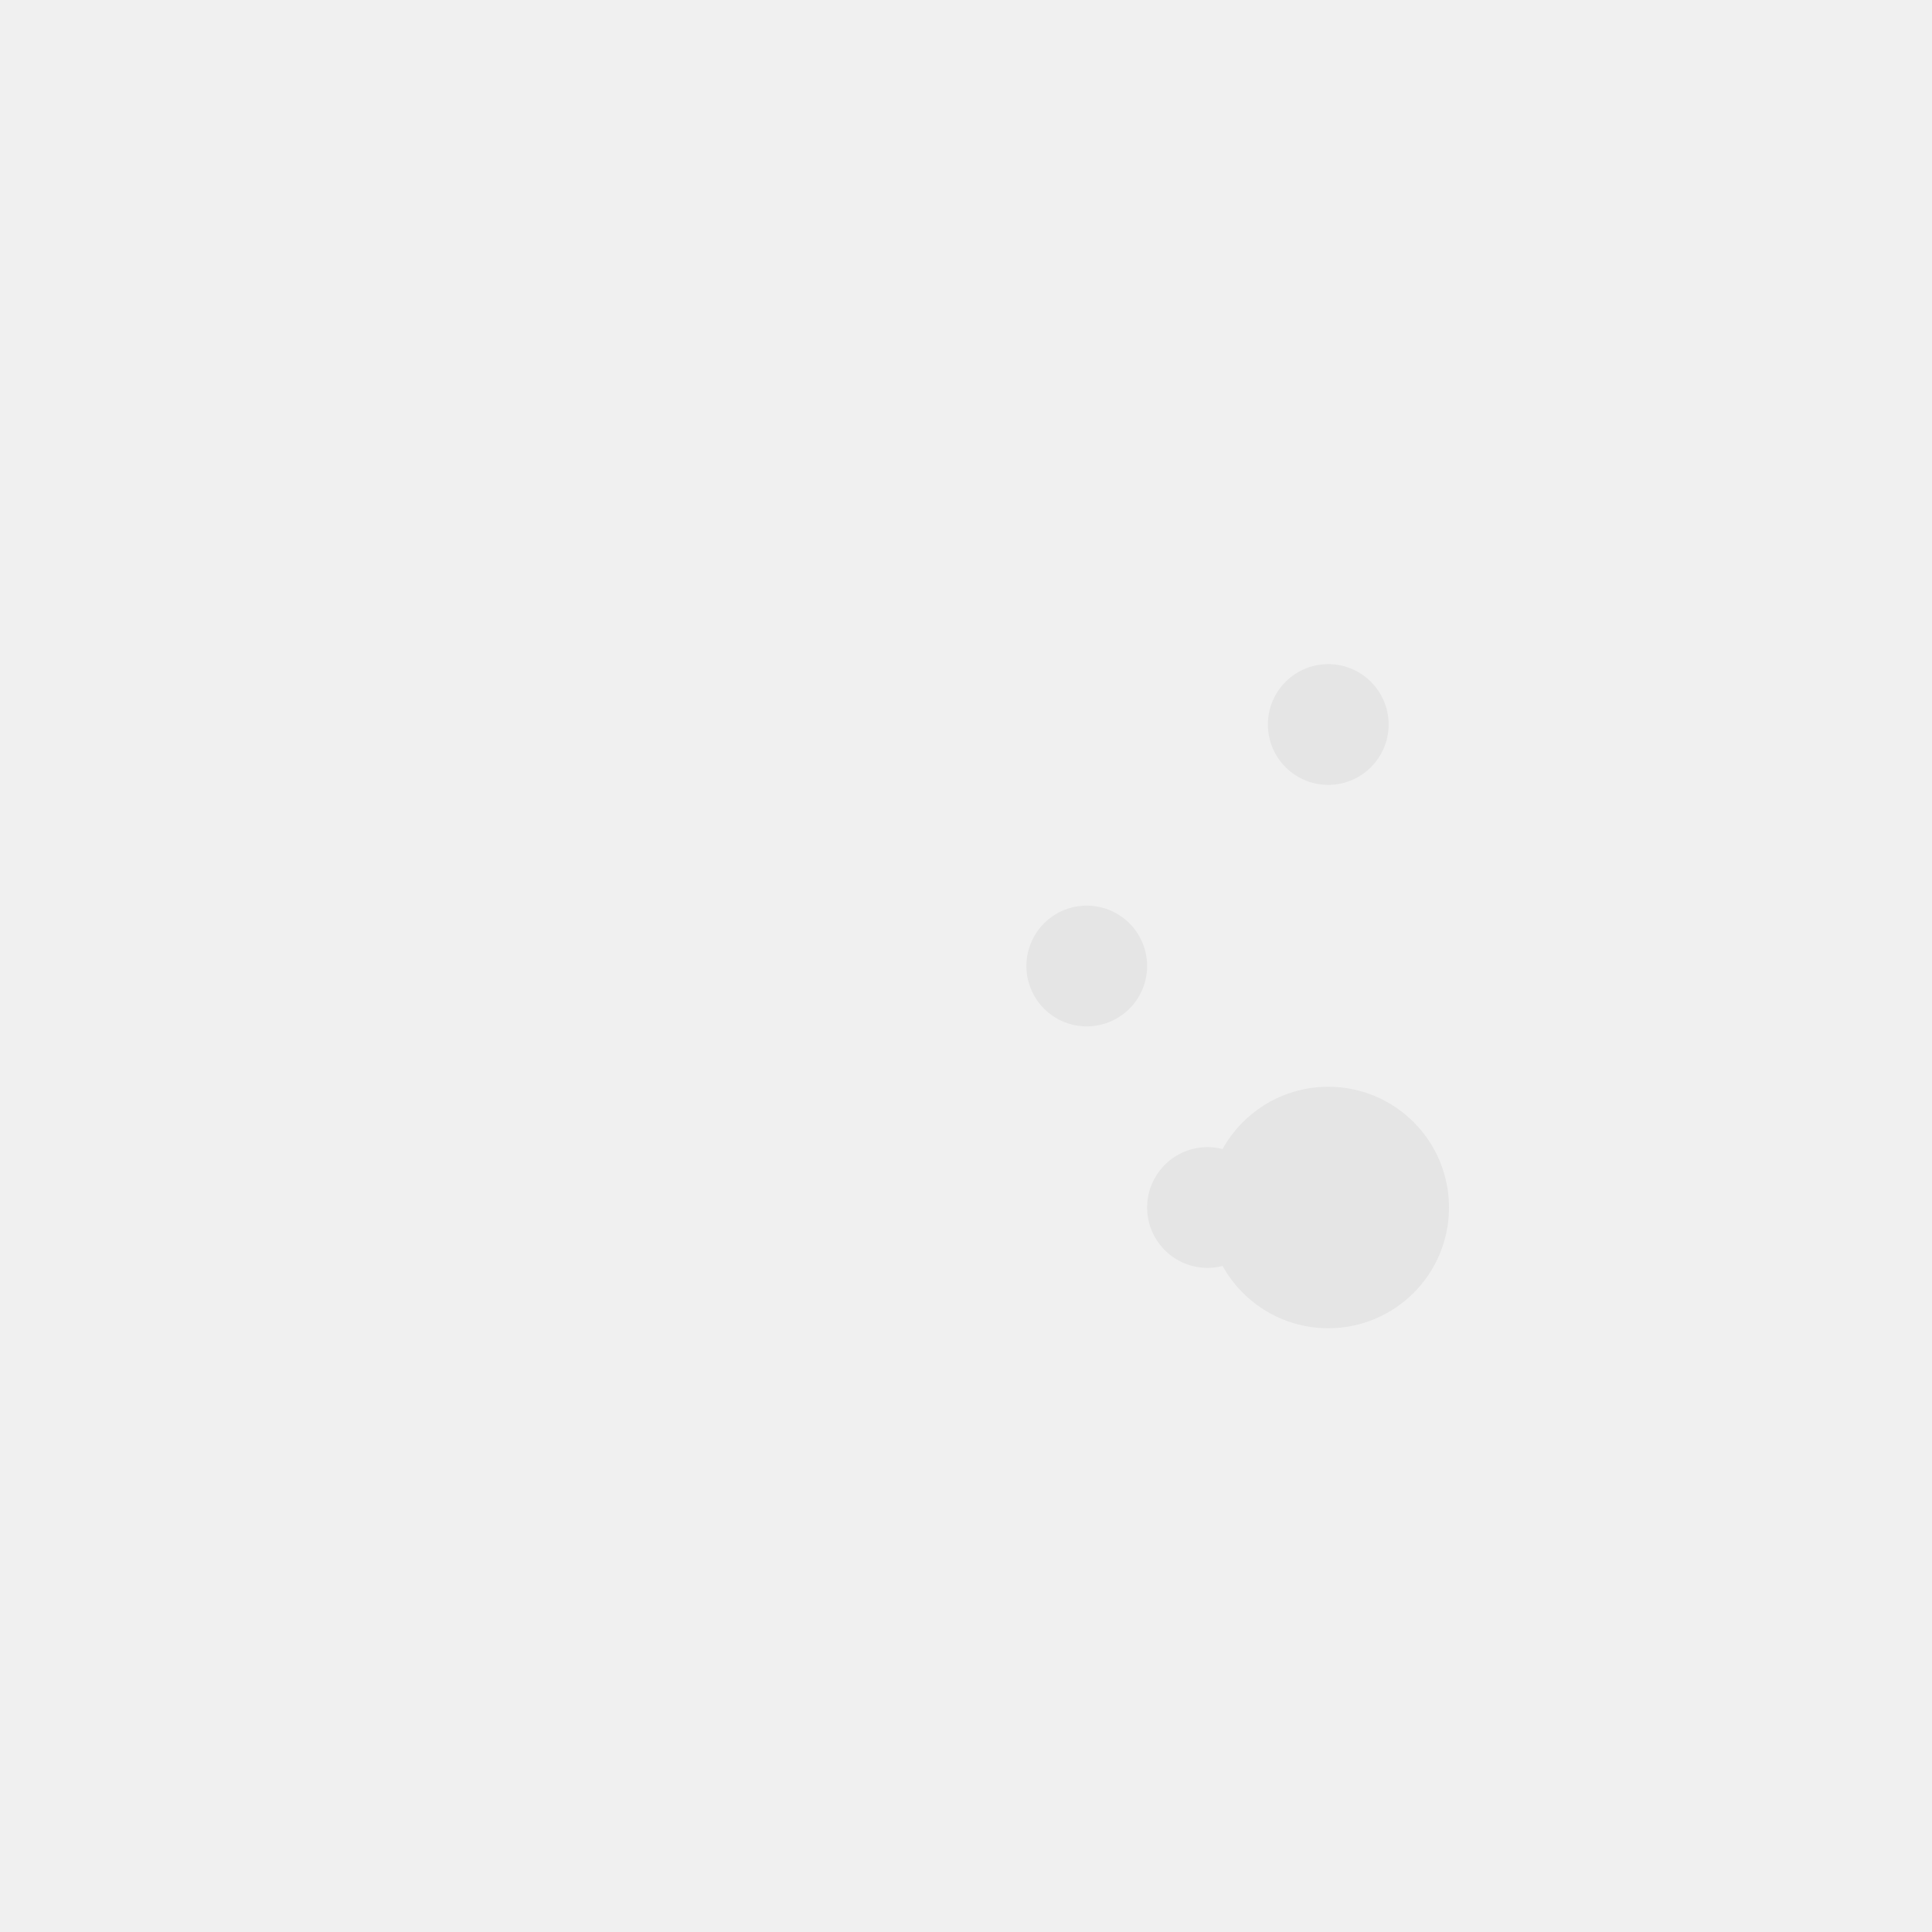
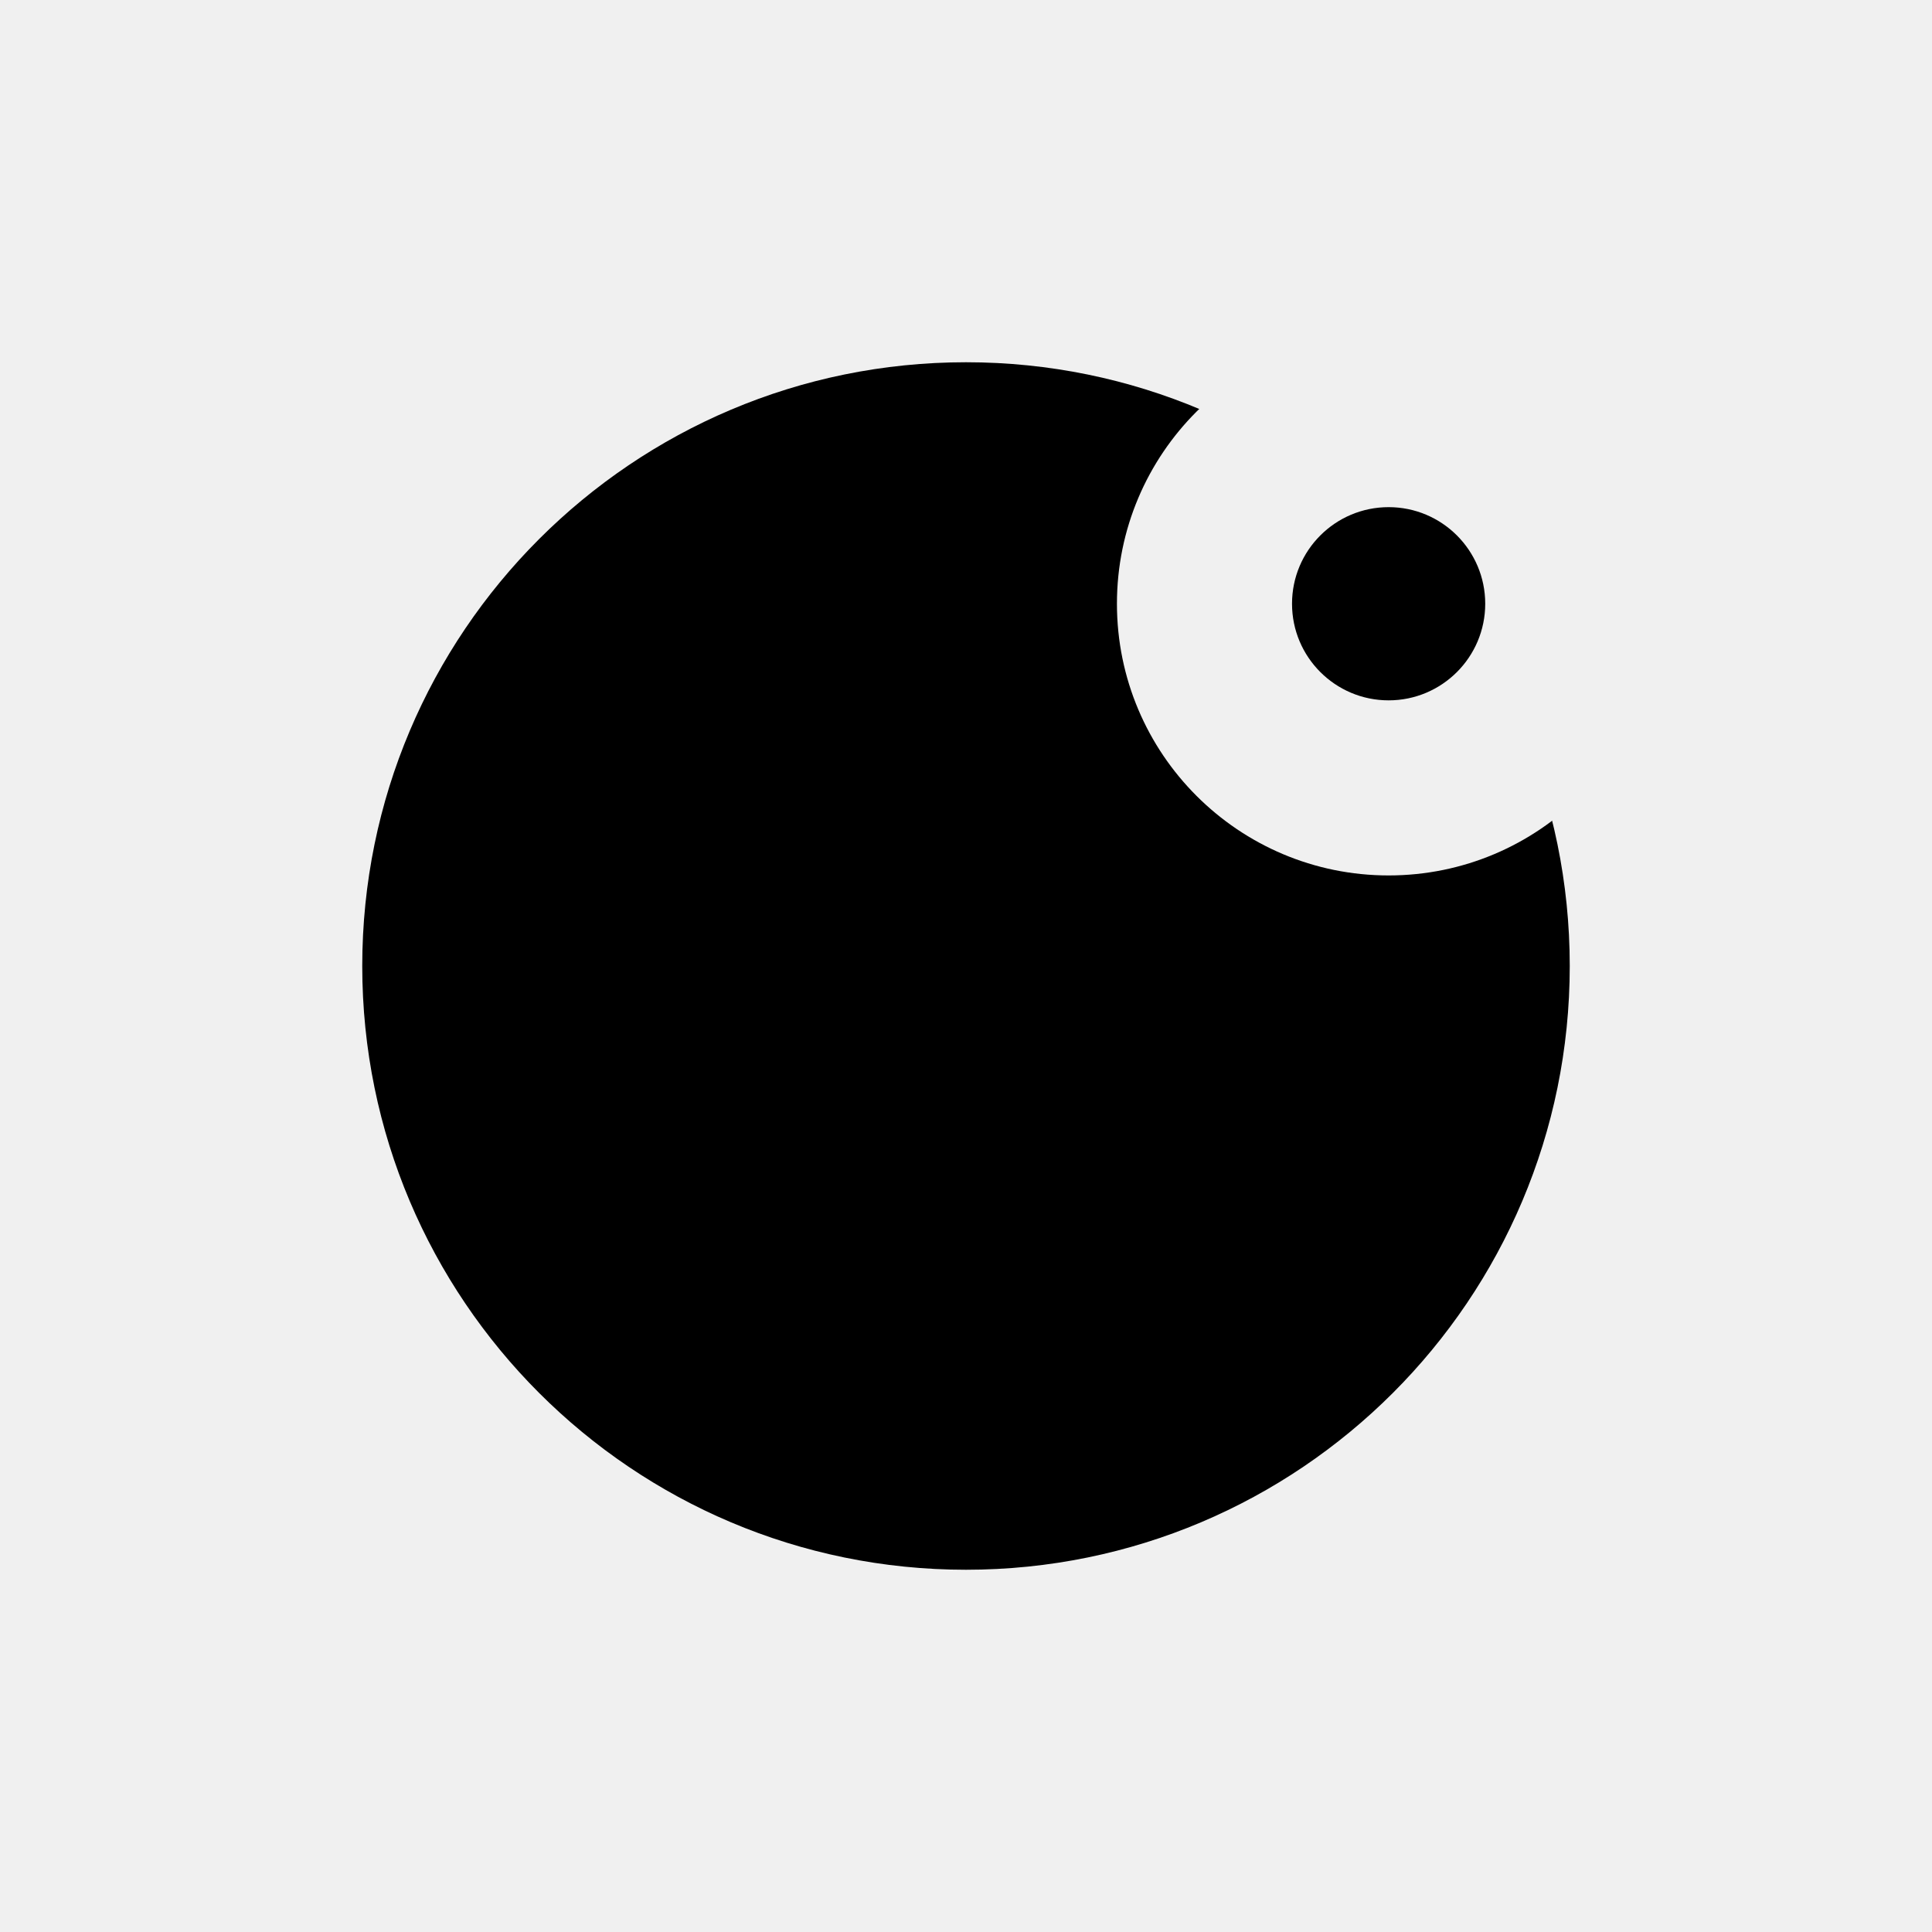
- <svg xmlns="http://www.w3.org/2000/svg" viewBox="0 0 32 32" fill="none">
+ <svg xmlns="http://www.w3.org/2000/svg" viewBox="0 0 64 64" role="img" aria-label="Solid eclipse">
  <style>
-     .line-1 {
-       stroke-dasharray: 12;
-       stroke-dashoffset: 12;
-       animation: type-1 4s ease-in-out infinite;
-     }
-     .line-2 {
-       stroke-dasharray: 8;
-       stroke-dashoffset: 8;
-       animation: type-2 4s ease-in-out infinite;
-     }
-     .line-3 {
-       stroke-dasharray: 10;
-       stroke-dashoffset: 10;
-       animation: type-3 4s ease-in-out infinite;
-     }
-     .dot {
-       transform-origin: 22px 20px;
-       animation: pop-dot 4s cubic-bezier(0.34, 1.56, 0.64, 1) infinite;
-     }
- 
-     @keyframes type-1 {
-       0%, 10% { stroke-dashoffset: 12; }
-       25%, 85% { stroke-dashoffset: 0; }
-       92%, 100% { stroke-dashoffset: 12; }
-     }
-     @keyframes type-2 {
-       0%, 25% { stroke-dashoffset: 8; }
-       40%, 85% { stroke-dashoffset: 0; }
-       92%, 100% { stroke-dashoffset: 8; }
-     }
-     @keyframes type-3 {
-       0%, 40% { stroke-dashoffset: 10; }
-       55%, 85% { stroke-dashoffset: 0; }
-       92%, 100% { stroke-dashoffset: 10; }
-     }
-     @keyframes pop-dot {
-       0%, 55% {
-         transform: scale(0);
-         opacity: 0;
-       }
-       62% {
-         transform: scale(1.4);
-         opacity: 1;
-       }
-       68%, 85% {
-         transform: scale(1);
-         opacity: 1;
-       }
-       92%, 100% {
-         transform: scale(0);
-         opacity: 0;
-       }
-     }
+     .mark { transform-box: fill-box; transform-origin: center; animation: settle 1.8s ease-in-out infinite; }
+     .dot { transform-box: fill-box; transform-origin: center; animation: dot-pulse 1.8s ease-in-out infinite; }
+     @keyframes settle { 0%, 100% { transform: scale(.96); } 50% { transform: scale(1); } }
+     @keyframes dot-pulse { 0%, 100% { transform: scale(.9); opacity: .75; } 50% { transform: scale(1); opacity: 1; } }
  </style>
-   <path class="line-1" d="M10 12h12" stroke="#e5e5e5" stroke-width="2" stroke-linecap="round" />
-   <path class="line-2" d="M10 16h8" stroke="#e5e5e5" stroke-width="2" stroke-linecap="round" />
-   <path class="line-3" d="M10 20h10" stroke="#e5e5e5" stroke-width="2" stroke-linecap="round" />
-   <circle class="dot" cx="22" cy="20" r="2" fill="#e5e5e5" />
+   <defs>
+     <mask id="bite">
+       <rect width="64" height="64" fill="#fff" />
+       <circle cx="46" cy="20" r="9" fill="#000" />
+     </mask>
+   </defs>
+   <circle class="mark" cx="32" cy="32" r="20" fill="oklch(1 0 0)" mask="url(#bite)" />
+   <circle class="dot" cx="46" cy="20" r="3.2" fill="oklch(0.58 0.21 260.84)" />
</svg>
